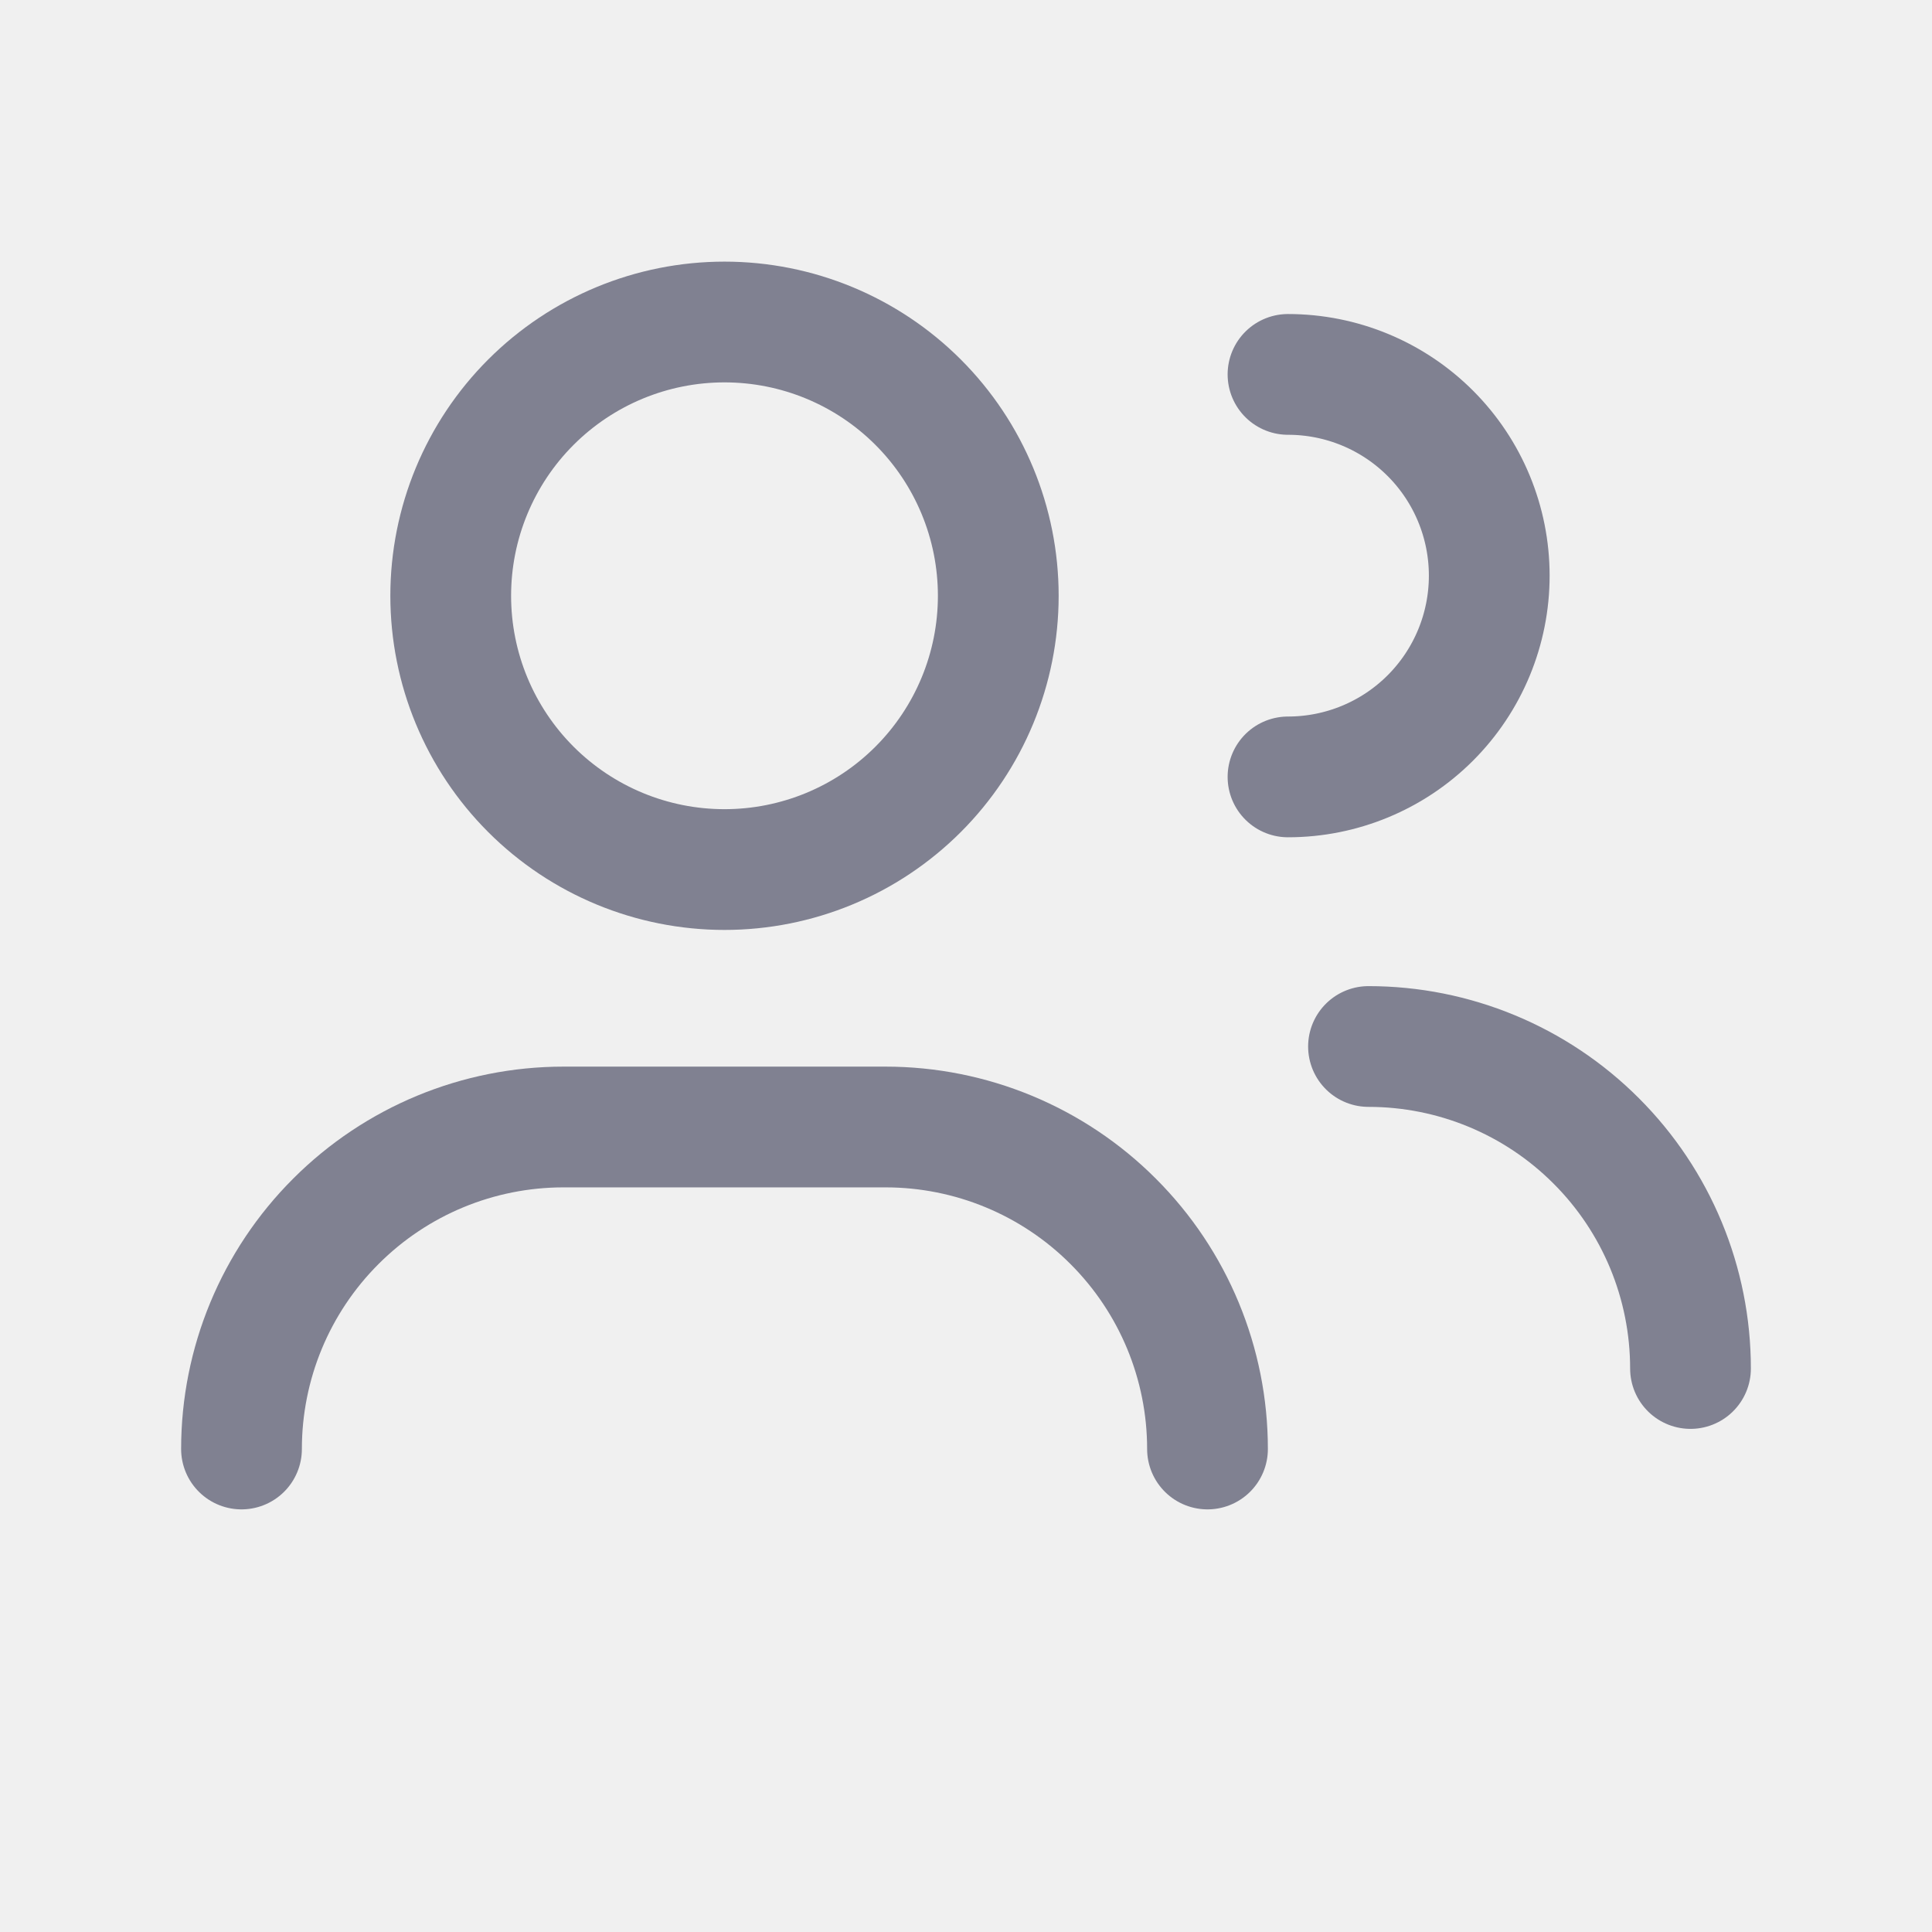
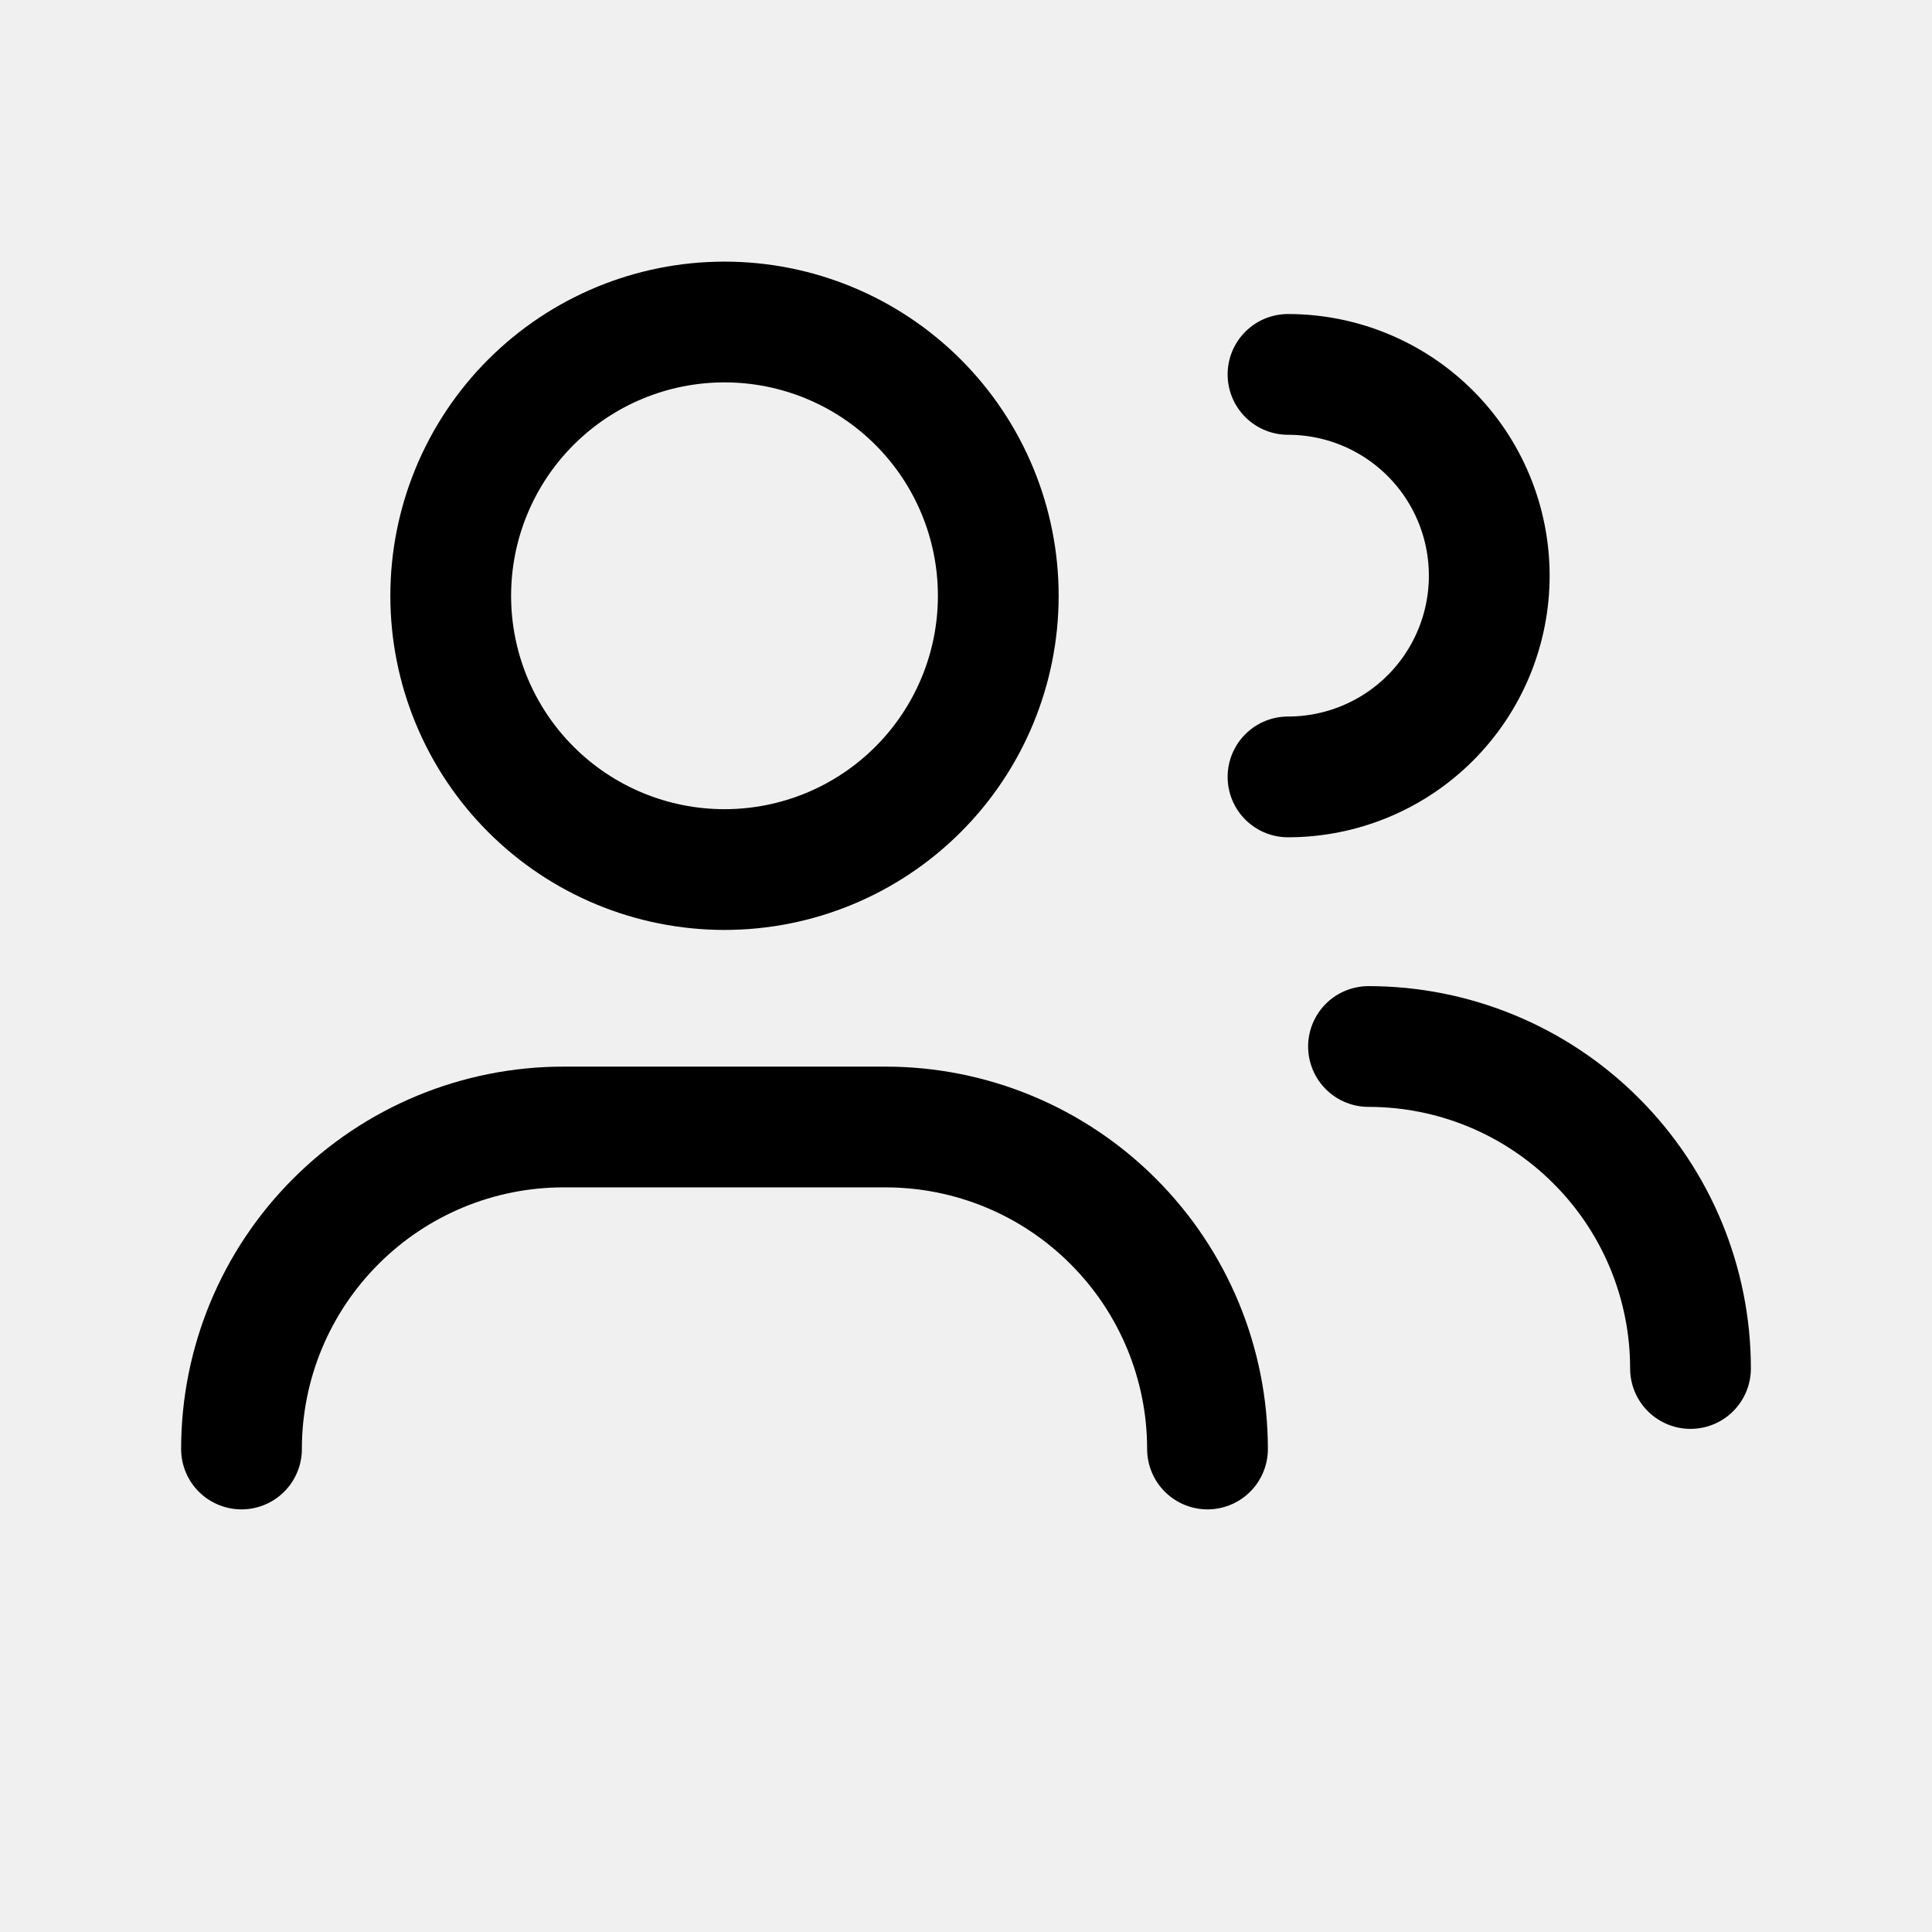
<svg xmlns="http://www.w3.org/2000/svg" width="24" height="24" viewBox="0 0 24 24" fill="none">
  <g clip-path="url(#clip0_28_1349)">
-     <path d="M3 18C3 16.939 3.421 15.922 4.172 15.172C4.922 14.421 5.939 14 7 14H11C12.061 14 13.078 14.421 13.828 15.172C14.579 15.922 15 16.939 15 18" stroke="#808191" stroke-width="1.5" stroke-linecap="round" stroke-linejoin="round" />
-     <path d="M16 4.651C16.663 4.651 17.299 4.914 17.768 5.383C18.237 5.852 18.5 6.488 18.5 7.151C18.5 7.814 18.237 8.45 17.768 8.919C17.299 9.388 16.663 9.651 16 9.651" stroke="#808191" stroke-width="1.5" stroke-linecap="round" stroke-linejoin="round" />
-     <path d="M11.405 4.996C12.043 5.634 12.401 6.499 12.401 7.401C12.401 8.303 12.043 9.168 11.405 9.806C10.767 10.444 9.902 10.802 9 10.802C8.098 10.802 7.233 10.444 6.595 9.806C5.957 9.168 5.599 8.303 5.599 7.401C5.599 6.499 5.957 5.634 6.595 4.996C7.233 4.358 8.098 4 9 4C9.902 4 10.767 4.358 11.405 4.996Z" stroke="#808191" stroke-width="1.5" stroke-linecap="round" stroke-linejoin="round" />
-     <path d="M17 13C18.061 13 19.078 13.421 19.828 14.172C20.579 14.922 21 15.939 21 17" stroke="#808191" stroke-width="1.5" stroke-linecap="round" stroke-linejoin="round" />
+     <path d="M3 18C3 16.939 3.421 15.922 4.172 15.172C4.922 14.421 5.939 14 7 14H11C12.061 14 13.078 14.421 13.828 15.172C14.579 15.922 15 16.939 15 18" stroke="currentColor" stroke-width="1.5" stroke-linecap="round" stroke-linejoin="round" />
+     <path d="M16 4.651C16.663 4.651 17.299 4.914 17.768 5.383C18.237 5.852 18.5 6.488 18.5 7.151C18.5 7.814 18.237 8.45 17.768 8.919C17.299 9.388 16.663 9.651 16 9.651" stroke="currentColor" stroke-width="1.5" stroke-linecap="round" stroke-linejoin="round" />
+     <path d="M11.405 4.996C12.043 5.634 12.401 6.499 12.401 7.401C12.401 8.303 12.043 9.168 11.405 9.806C10.767 10.444 9.902 10.802 9 10.802C8.098 10.802 7.233 10.444 6.595 9.806C5.957 9.168 5.599 8.303 5.599 7.401C5.599 6.499 5.957 5.634 6.595 4.996C7.233 4.358 8.098 4 9 4C9.902 4 10.767 4.358 11.405 4.996Z" stroke="currentColor" stroke-width="1.5" stroke-linecap="round" stroke-linejoin="round" />
+     <path d="M17 13C18.061 13 19.078 13.421 19.828 14.172C20.579 14.922 21 15.939 21 17" stroke="currentColor" stroke-width="1.5" stroke-linecap="round" stroke-linejoin="round" />
  </g>
  <defs>
    <clipPath id="clip0_28_1349">
      <rect width="24" height="24" fill="white" />
    </clipPath>
  </defs>
</svg>
